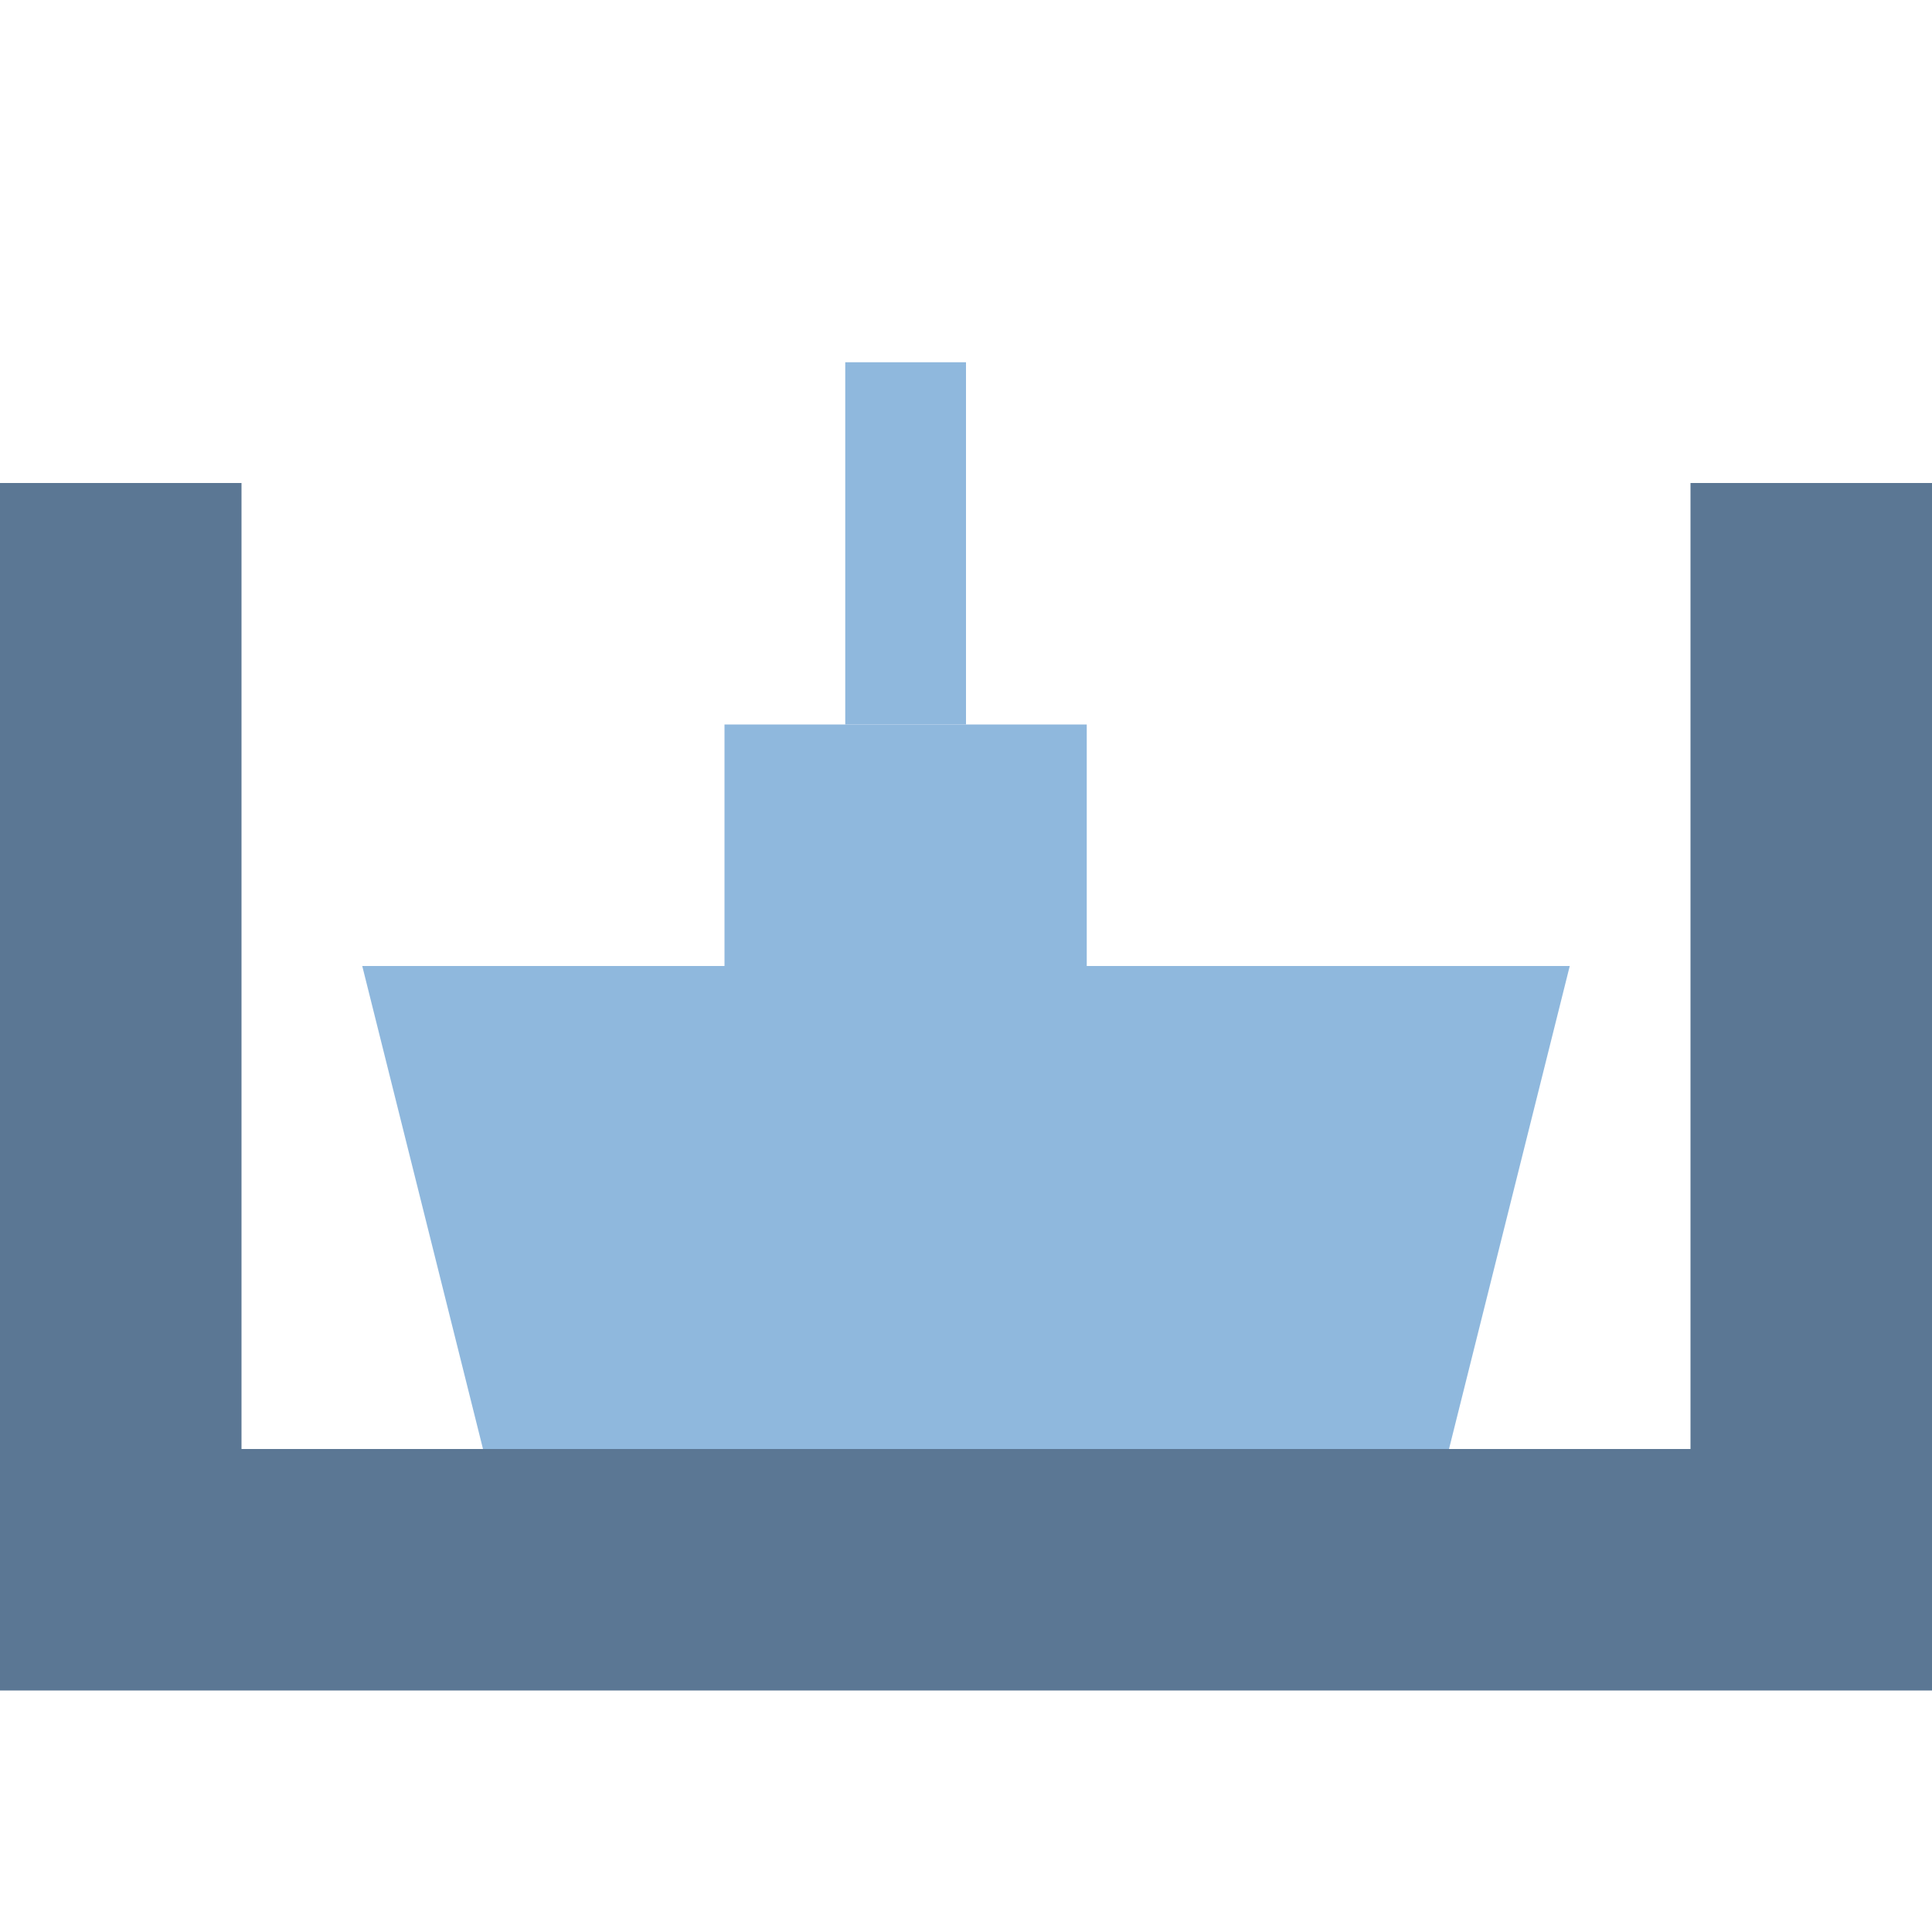
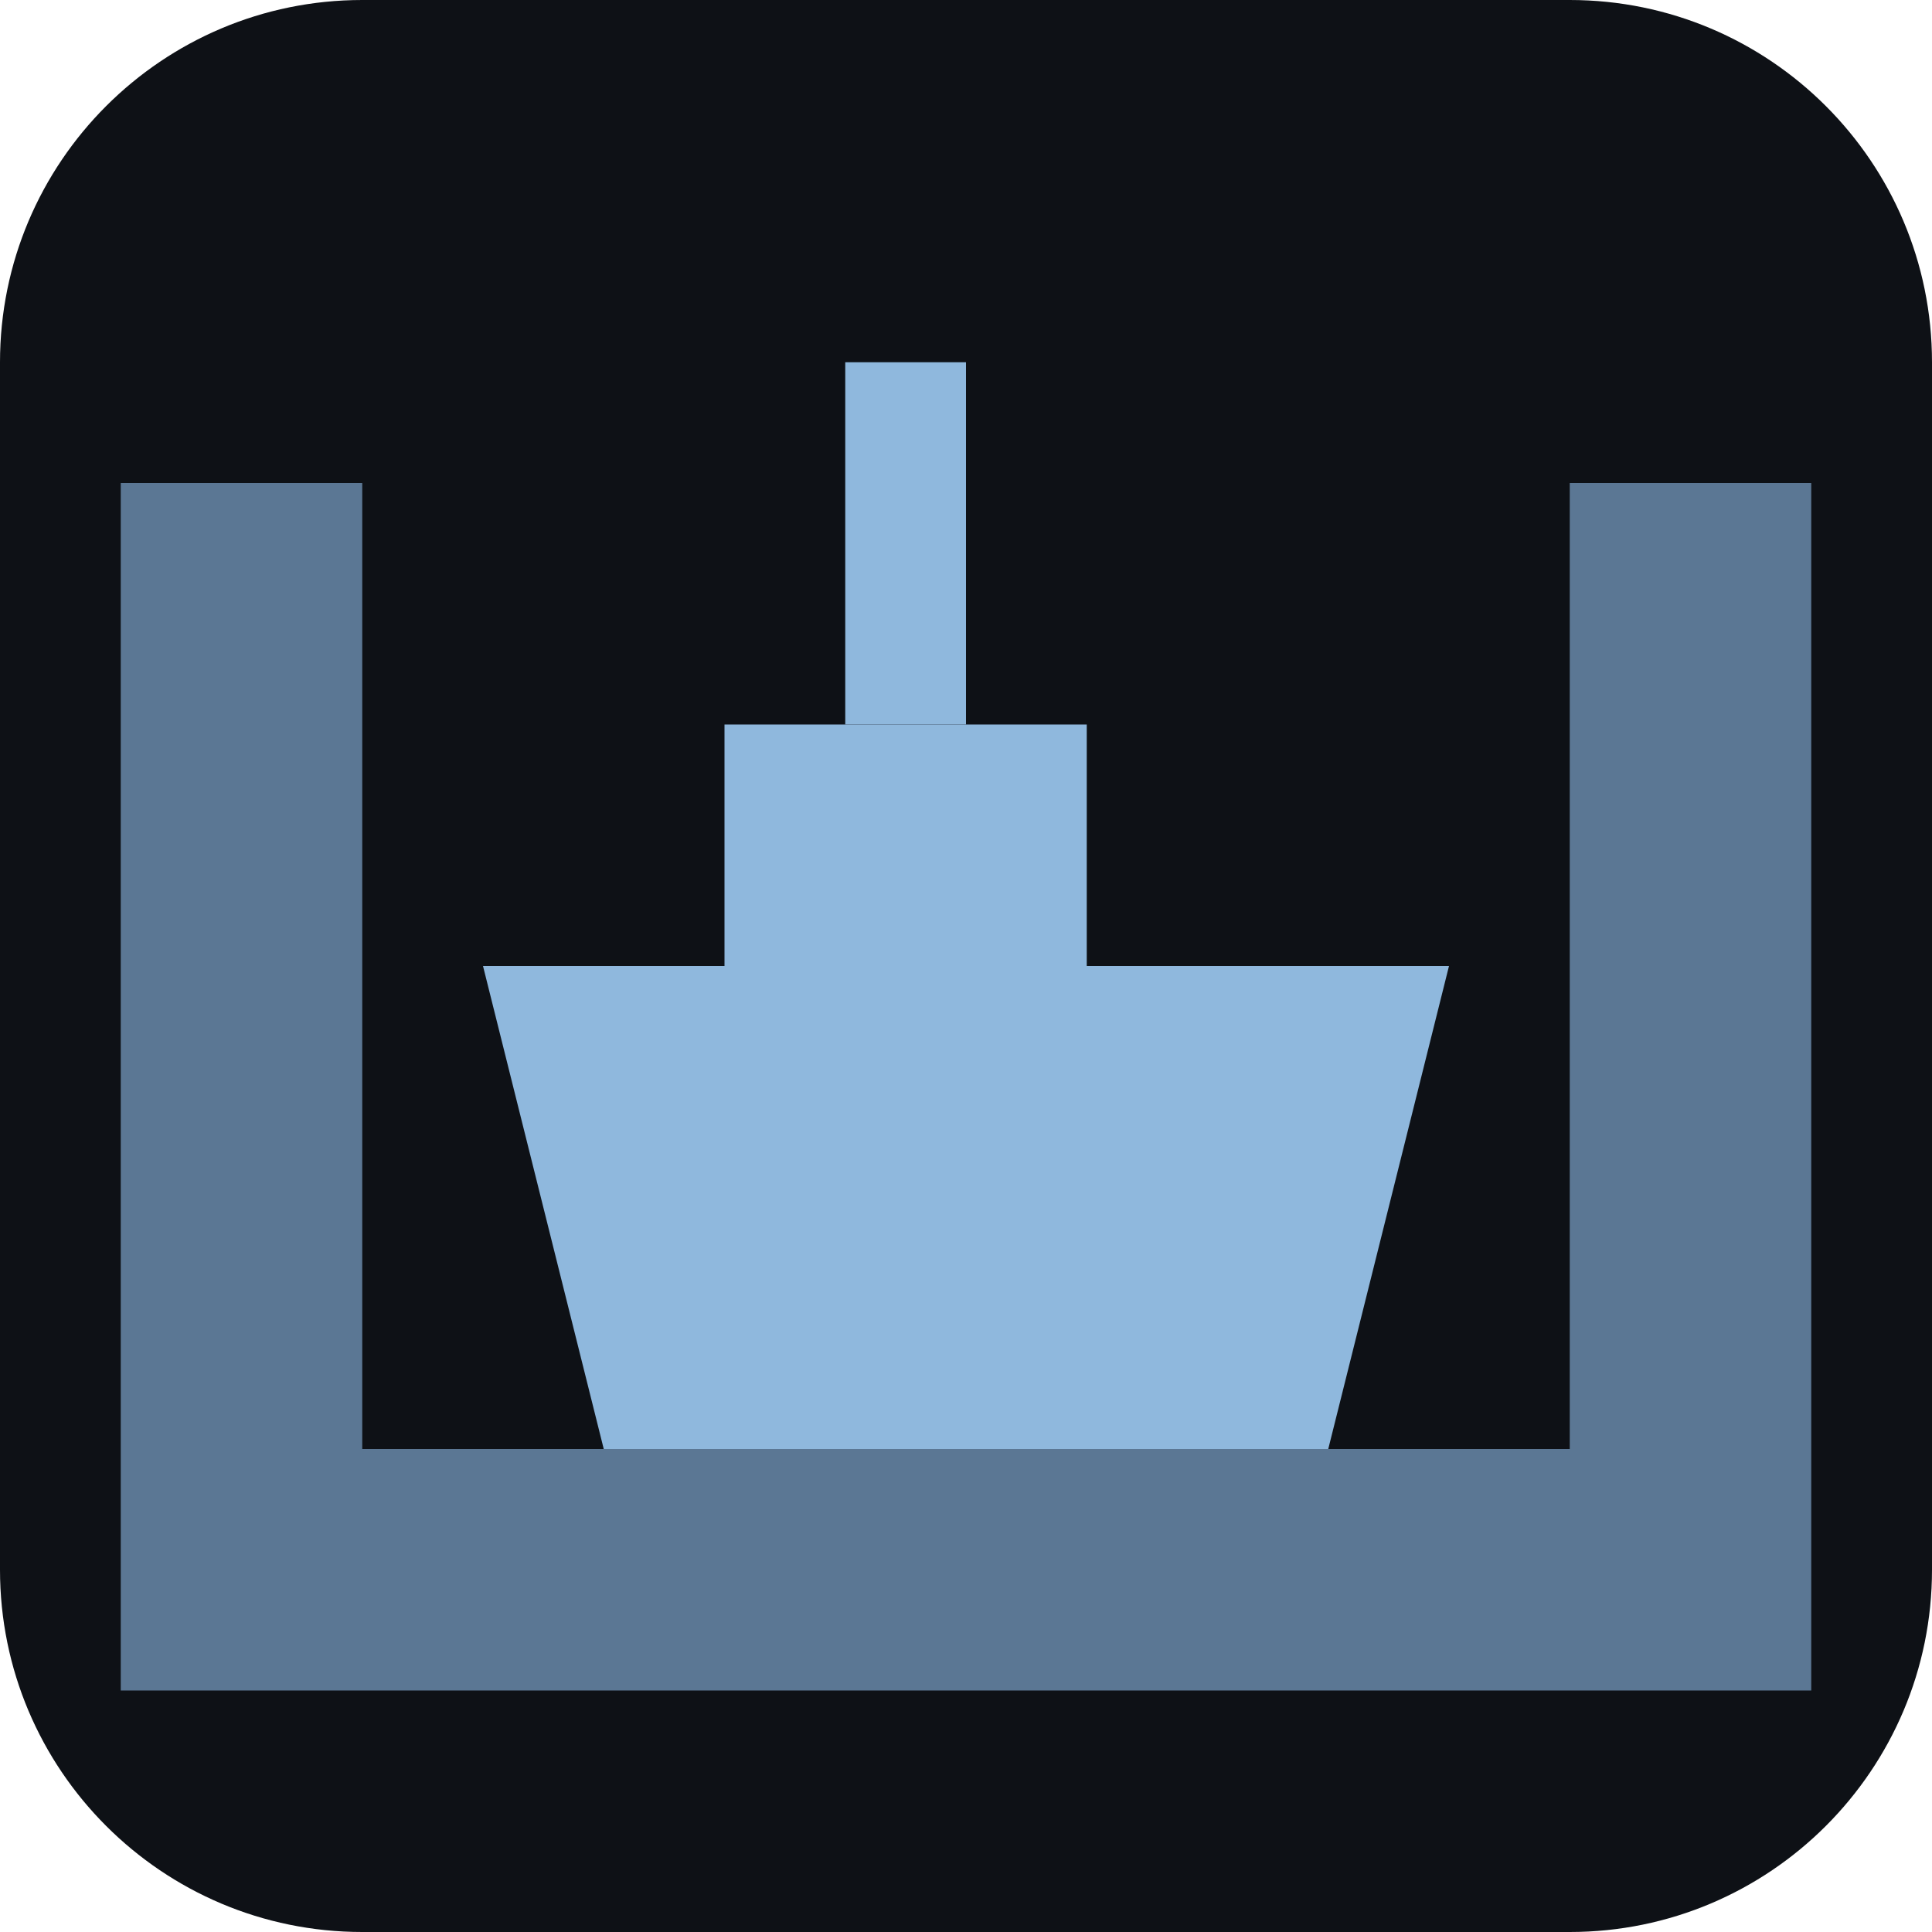
<svg xmlns="http://www.w3.org/2000/svg" viewBox="0 0 16 16">
-   <style>
-     .dock { fill: #5b7794 }
-     .ship { fill: #8fb8dd }
-     /* A favicon gets no page CSS, so the light variant has to ride inside the
-        file. A browser that ignores this falls back to the dark-scheme colours,
-        which are the readable default rather than a broken state. */
-     @media (prefers-color-scheme: light) {
-       .dock { fill: #2f4152 }
-       .ship { fill: #3d6e97 }
-     }
-   </style>
-   <path class="dock" d="M0 4h2v8h12V4h2v10H0Z" />
-   <path class="ship" d="M3 8h10l-1 4H4Z" />
-   <path class="ship" d="M6 6h3v2H6Z" />
-   <path class="ship" d="M7 3h1v3H7Z" />
+   <rect width="16" height="16" rx="3" fill="#0e1116" />
+   <path fill="#5b7794" d="M1 4h2v8h10V4h2v10H1Z" />
+   <path fill="#8fb8dd" d="M4 8h8l-1 4H5Z" />
+   <path fill="#8fb8dd" d="M6 6h3v2H6Z" />
+   <path fill="#8fb8dd" d="M7 3h1v3H7Z" />
</svg>
